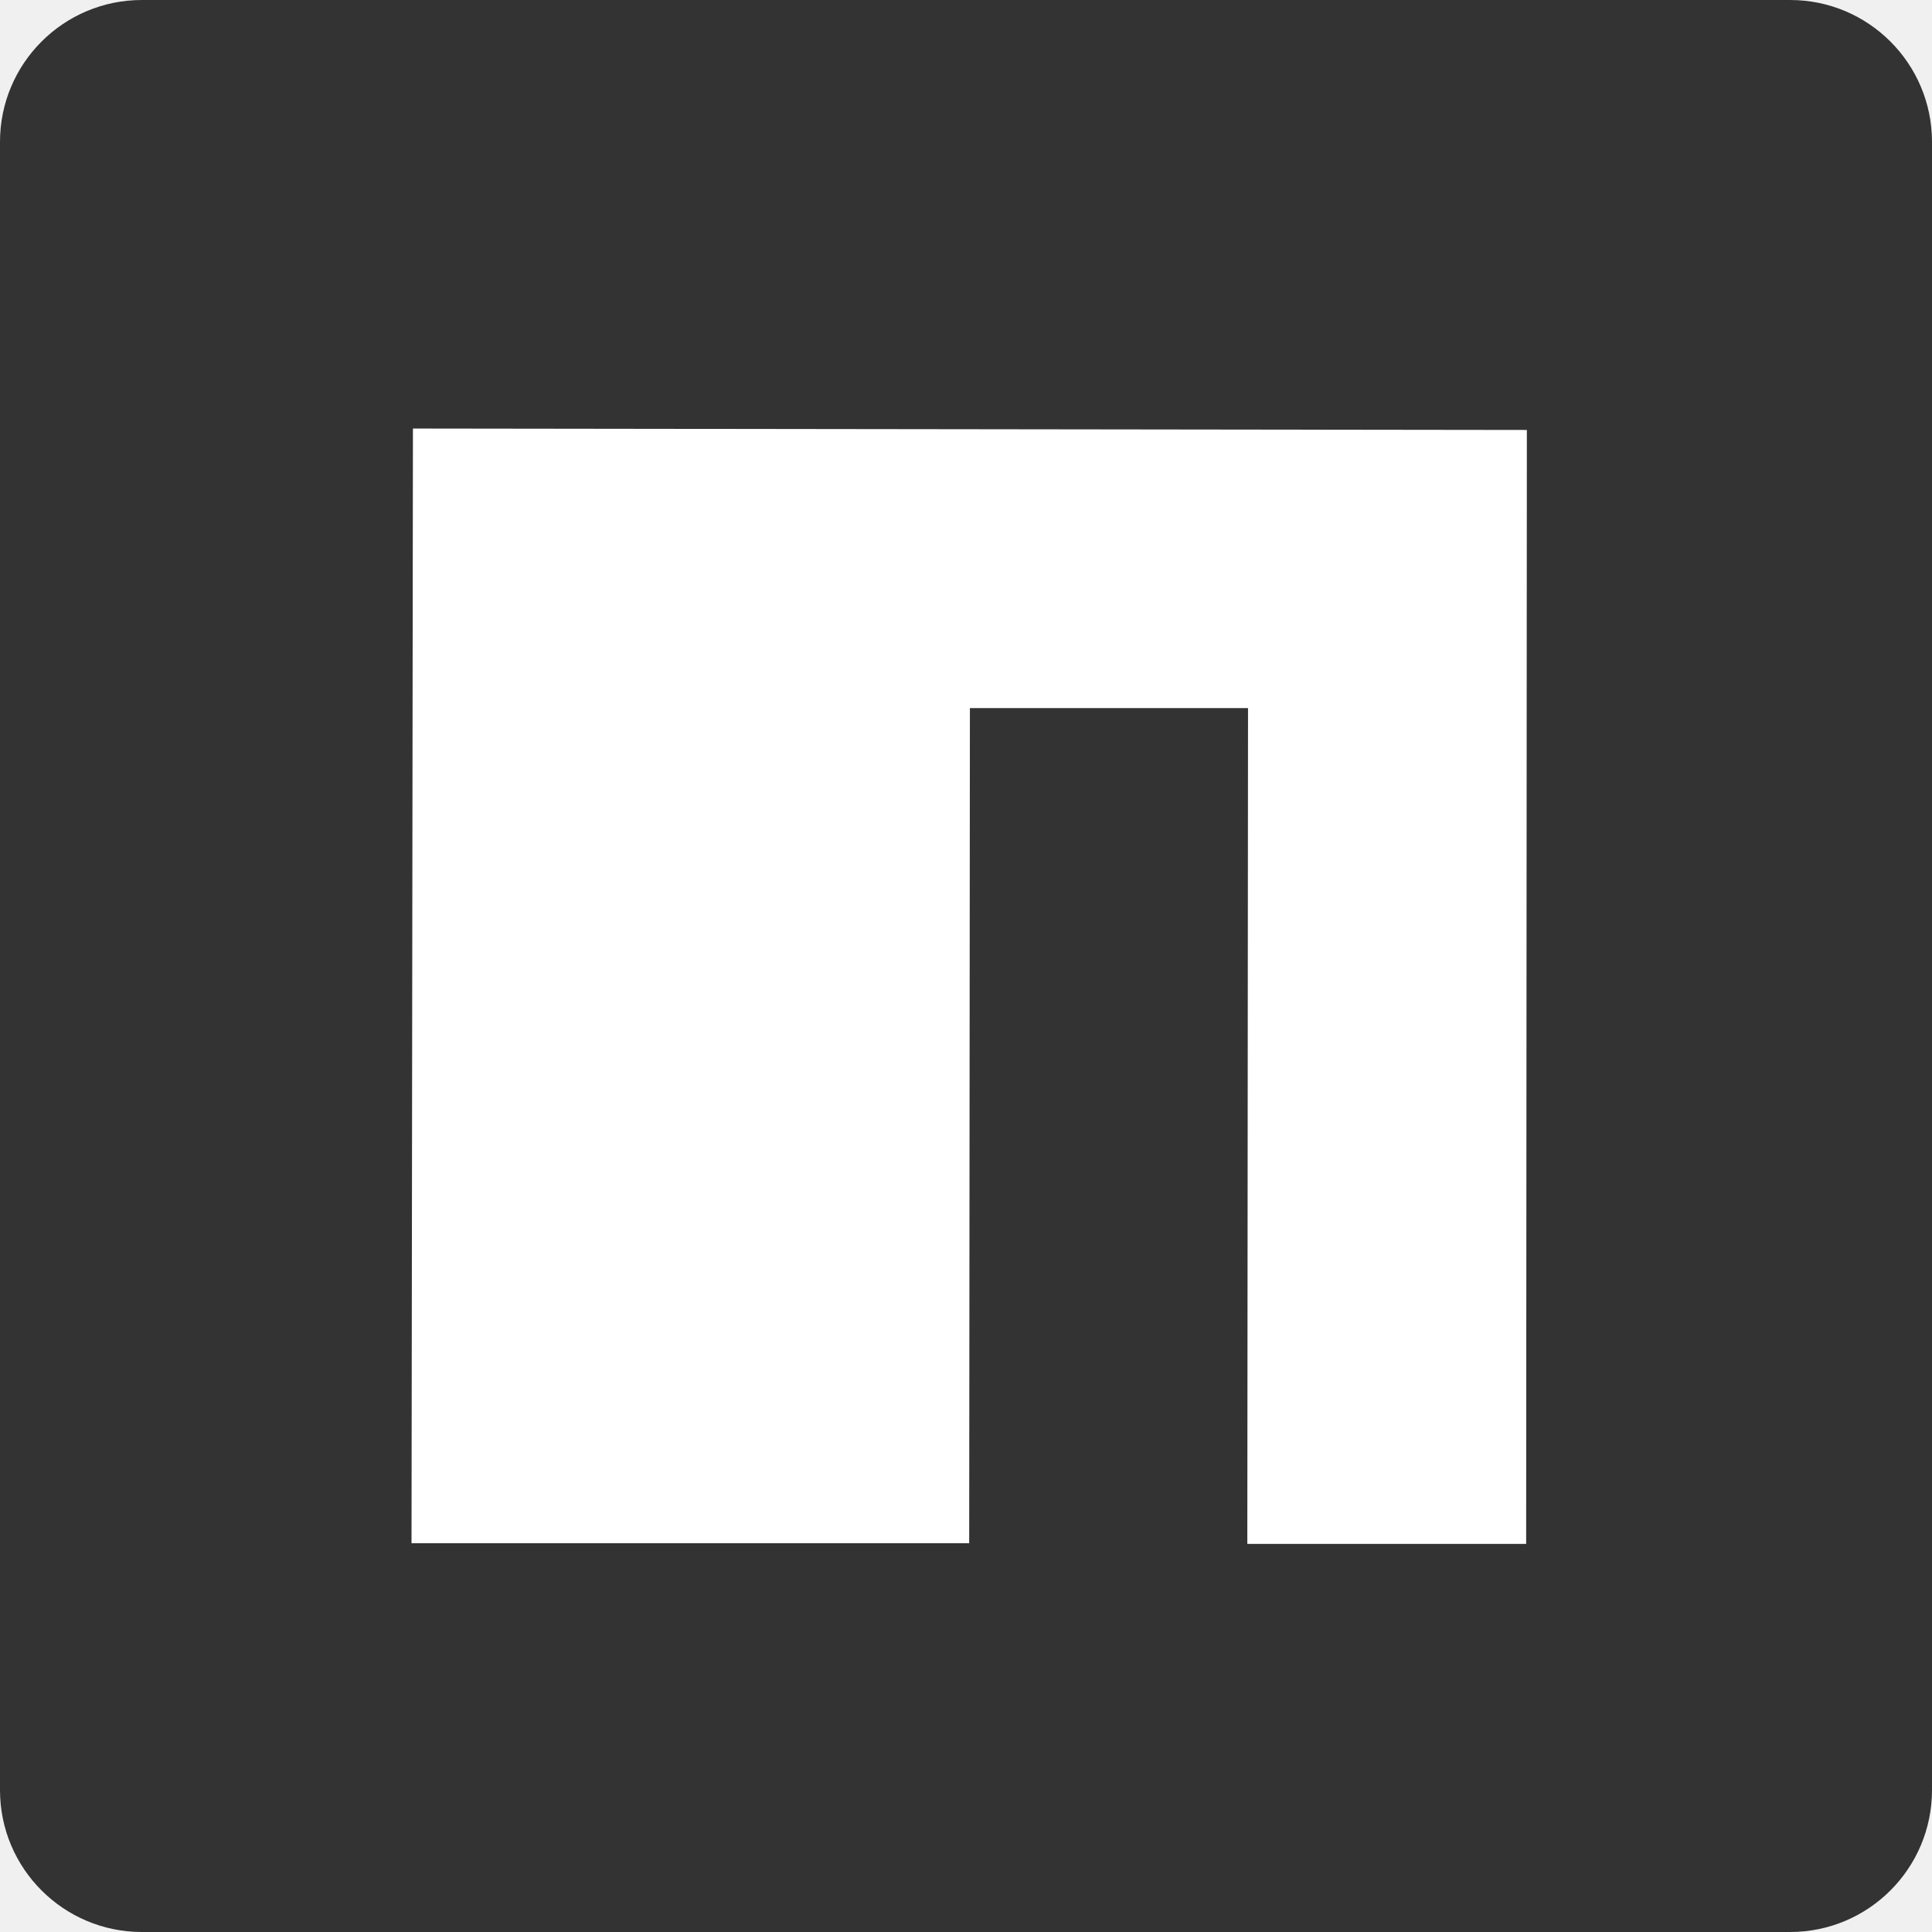
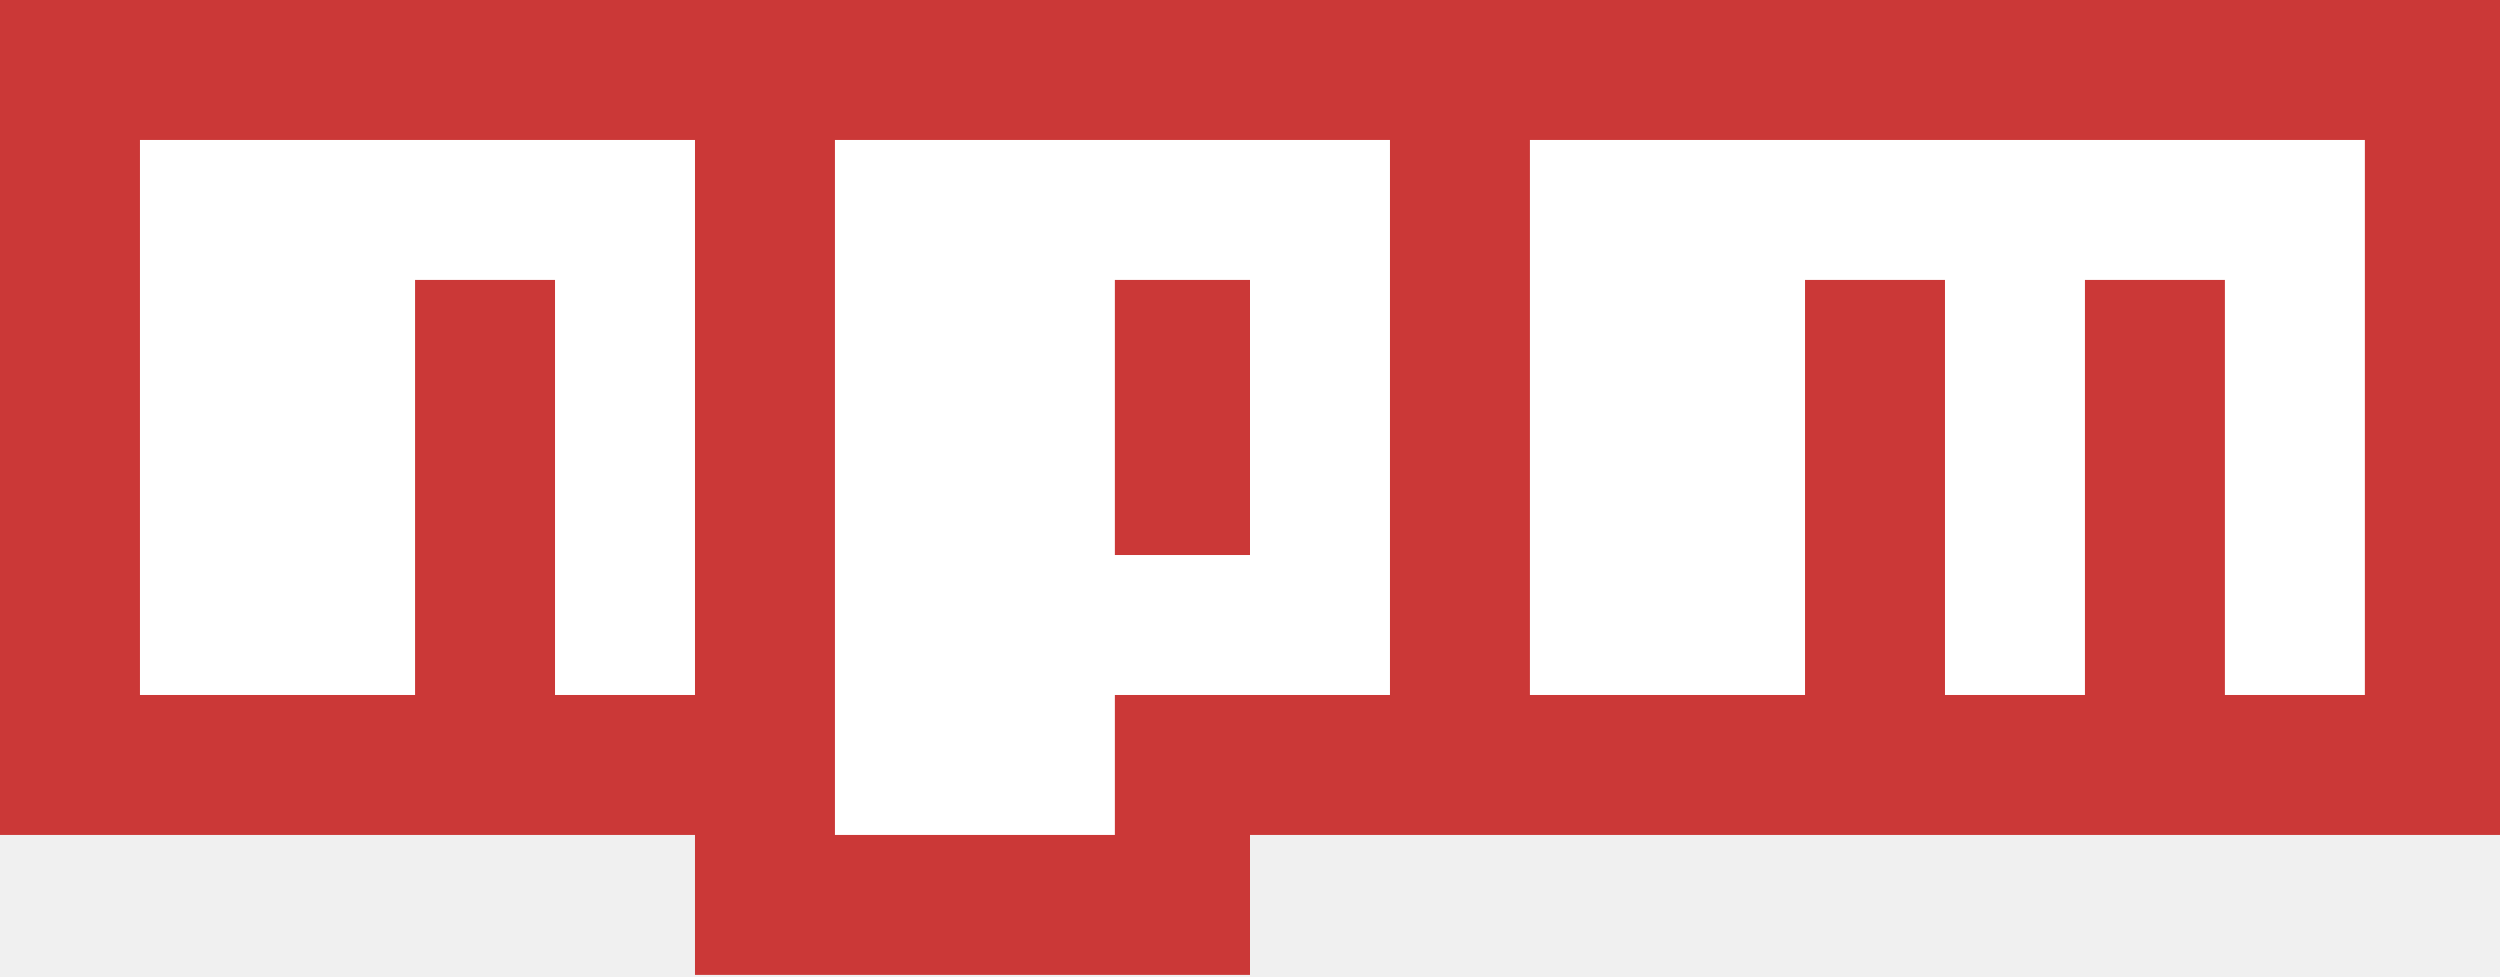
- <svg viewBox="0 0 27.23 27.23">
-   <rect fill="#333333" width="27.23" height="27.23" rx="2" />
-   <polygon fill="#fff" points="5.8 21.75 13.66 21.75 13.67 9.98 17.59 9.98 17.58 21.76 21.51 21.76 21.52 6.06 5.82 6.04 5.8 21.75" />
+ <svg xmlns="http://www.w3.org/2000/svg" width="2500" height="977" viewBox="0 0 256 100" preserveAspectRatio="xMinYMin meet">
+   <path d="M0 0v85.498h71.166V99.83H128V85.498h128V0H0z" fill="#CB3837" />
+   <path d="M42.502 14.332h-28.17v56.834h28.17V28.664h14.332v42.502h14.332V14.332H42.502zM85.498 14.332v71.166h28.664V71.166h28.17V14.332H85.498zM128 56.834h-13.838v-28.17H128v28.17zM184.834 14.332h-28.17v56.834h28.17V28.664h14.332v42.502h14.332V28.664h14.332v42.502h14.332V14.332h-57.328z" fill="#FFF" />
</svg>
